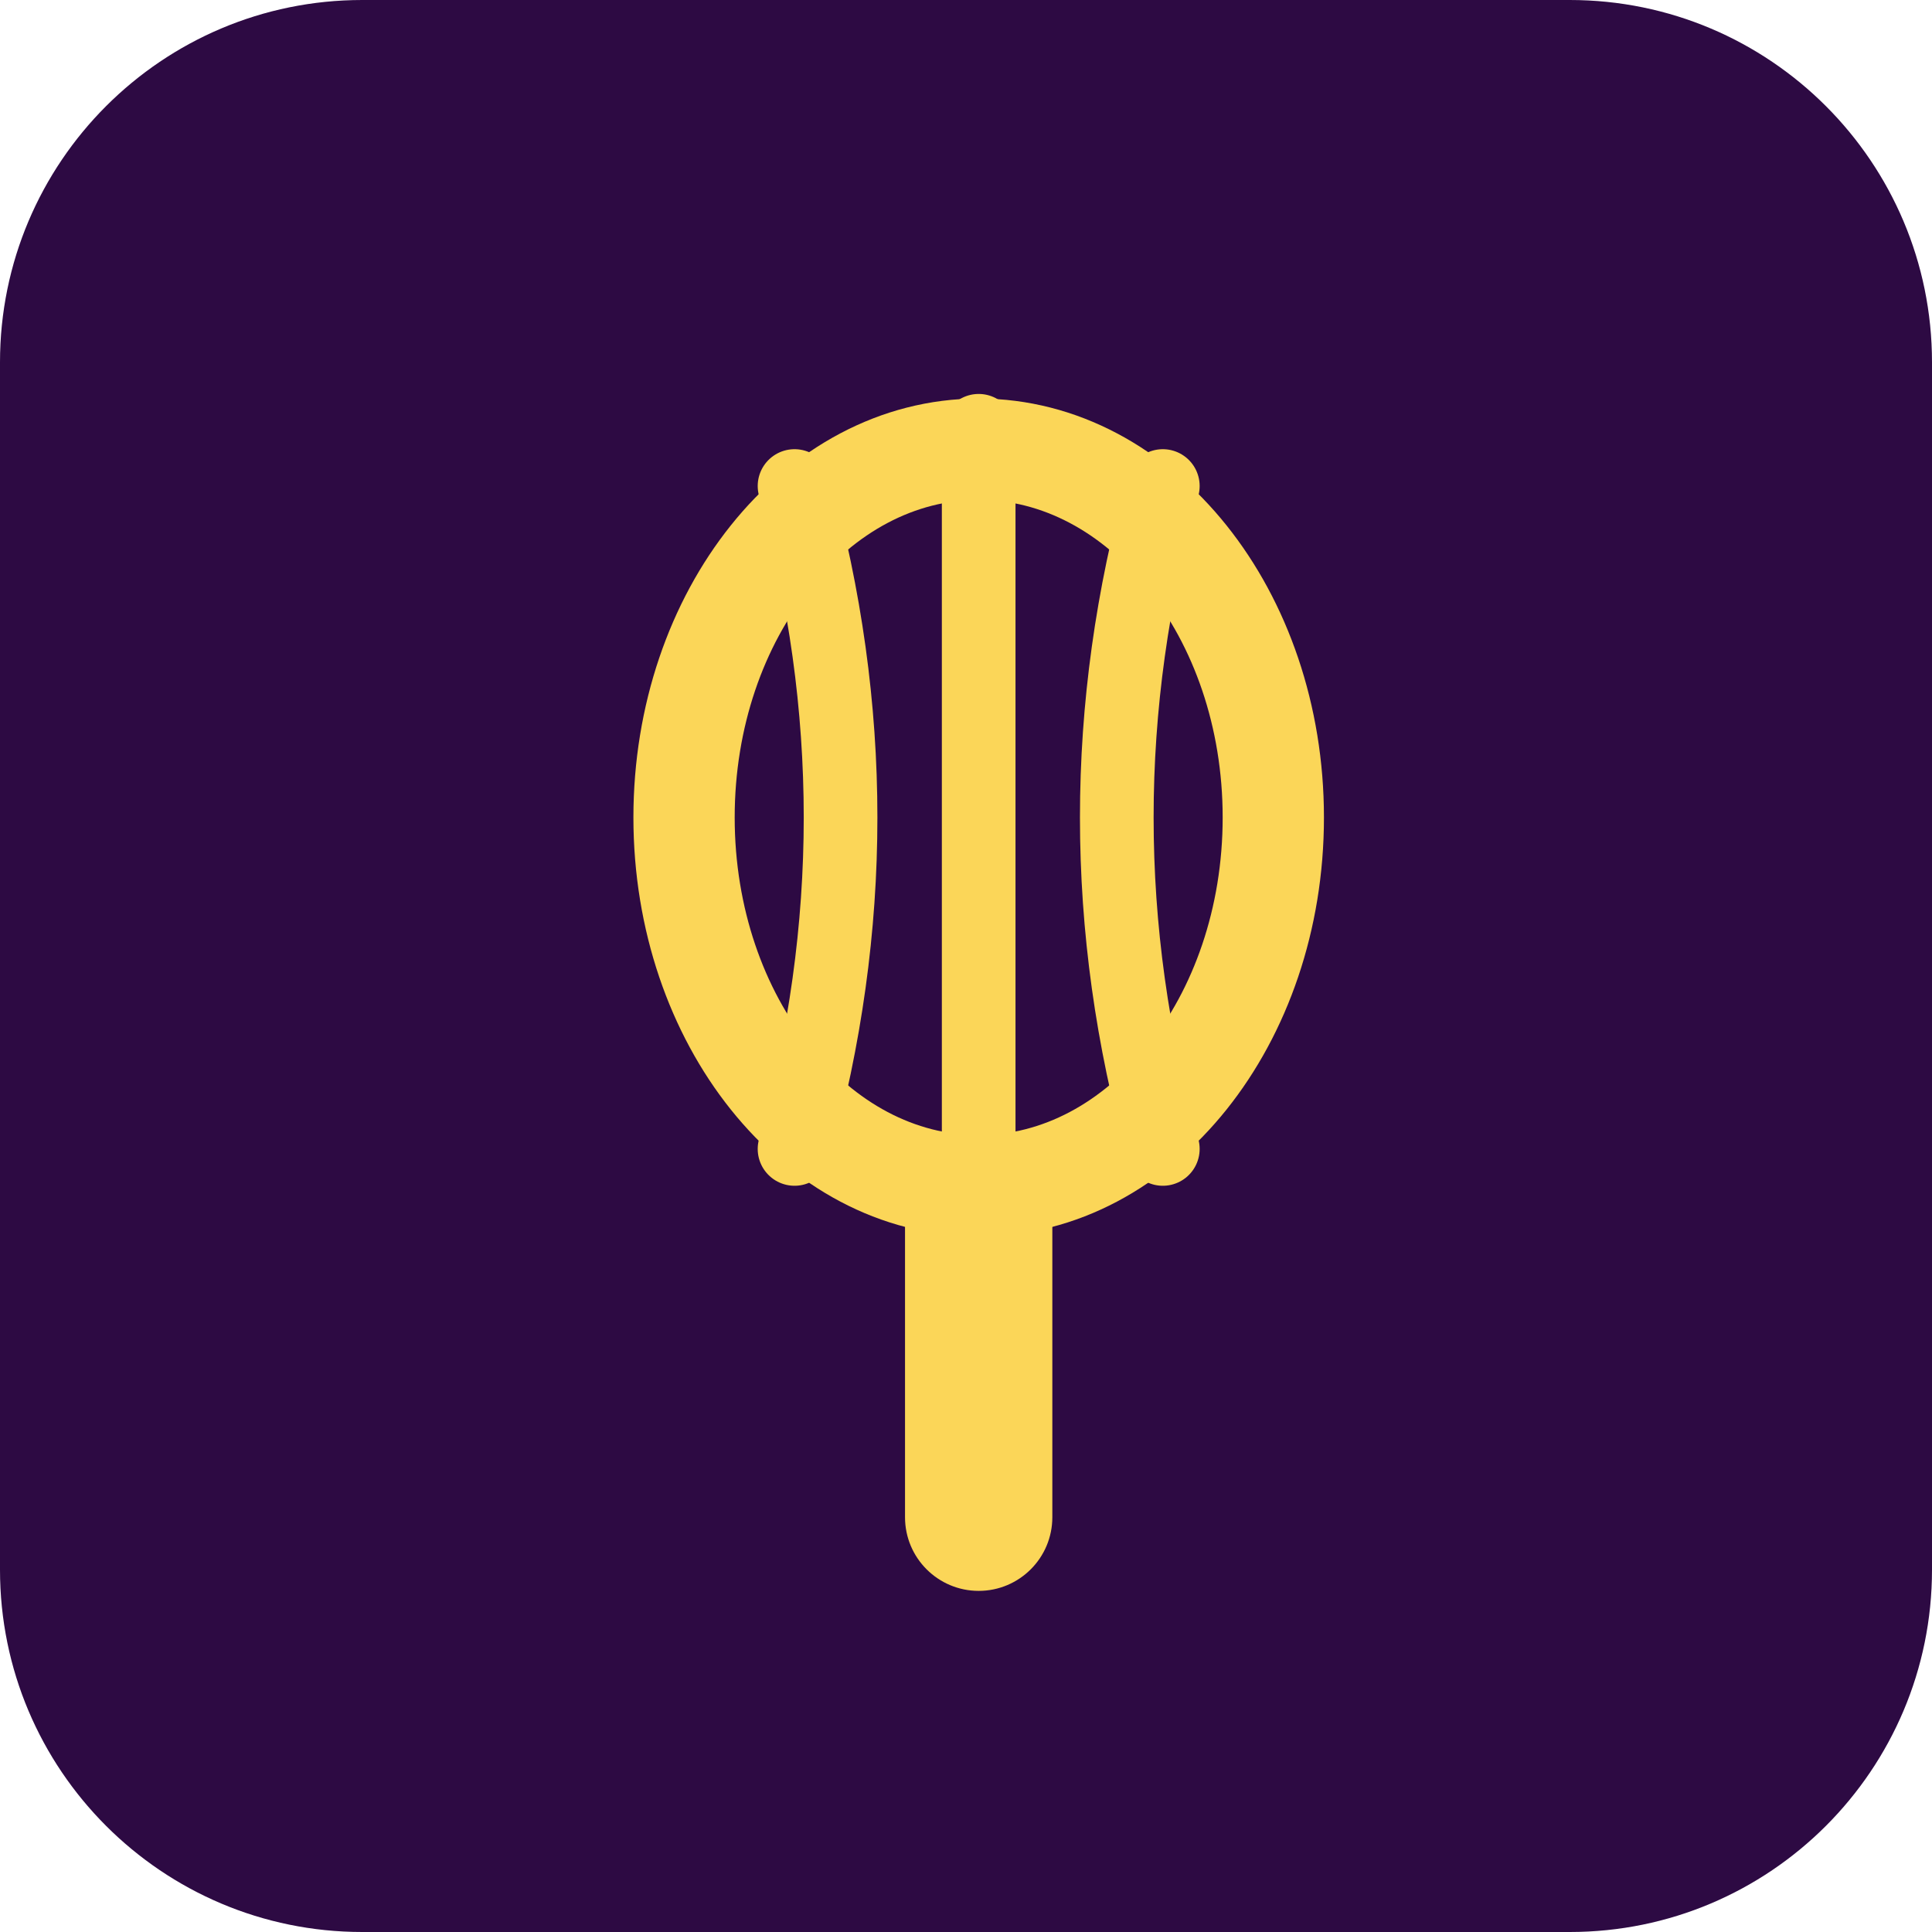
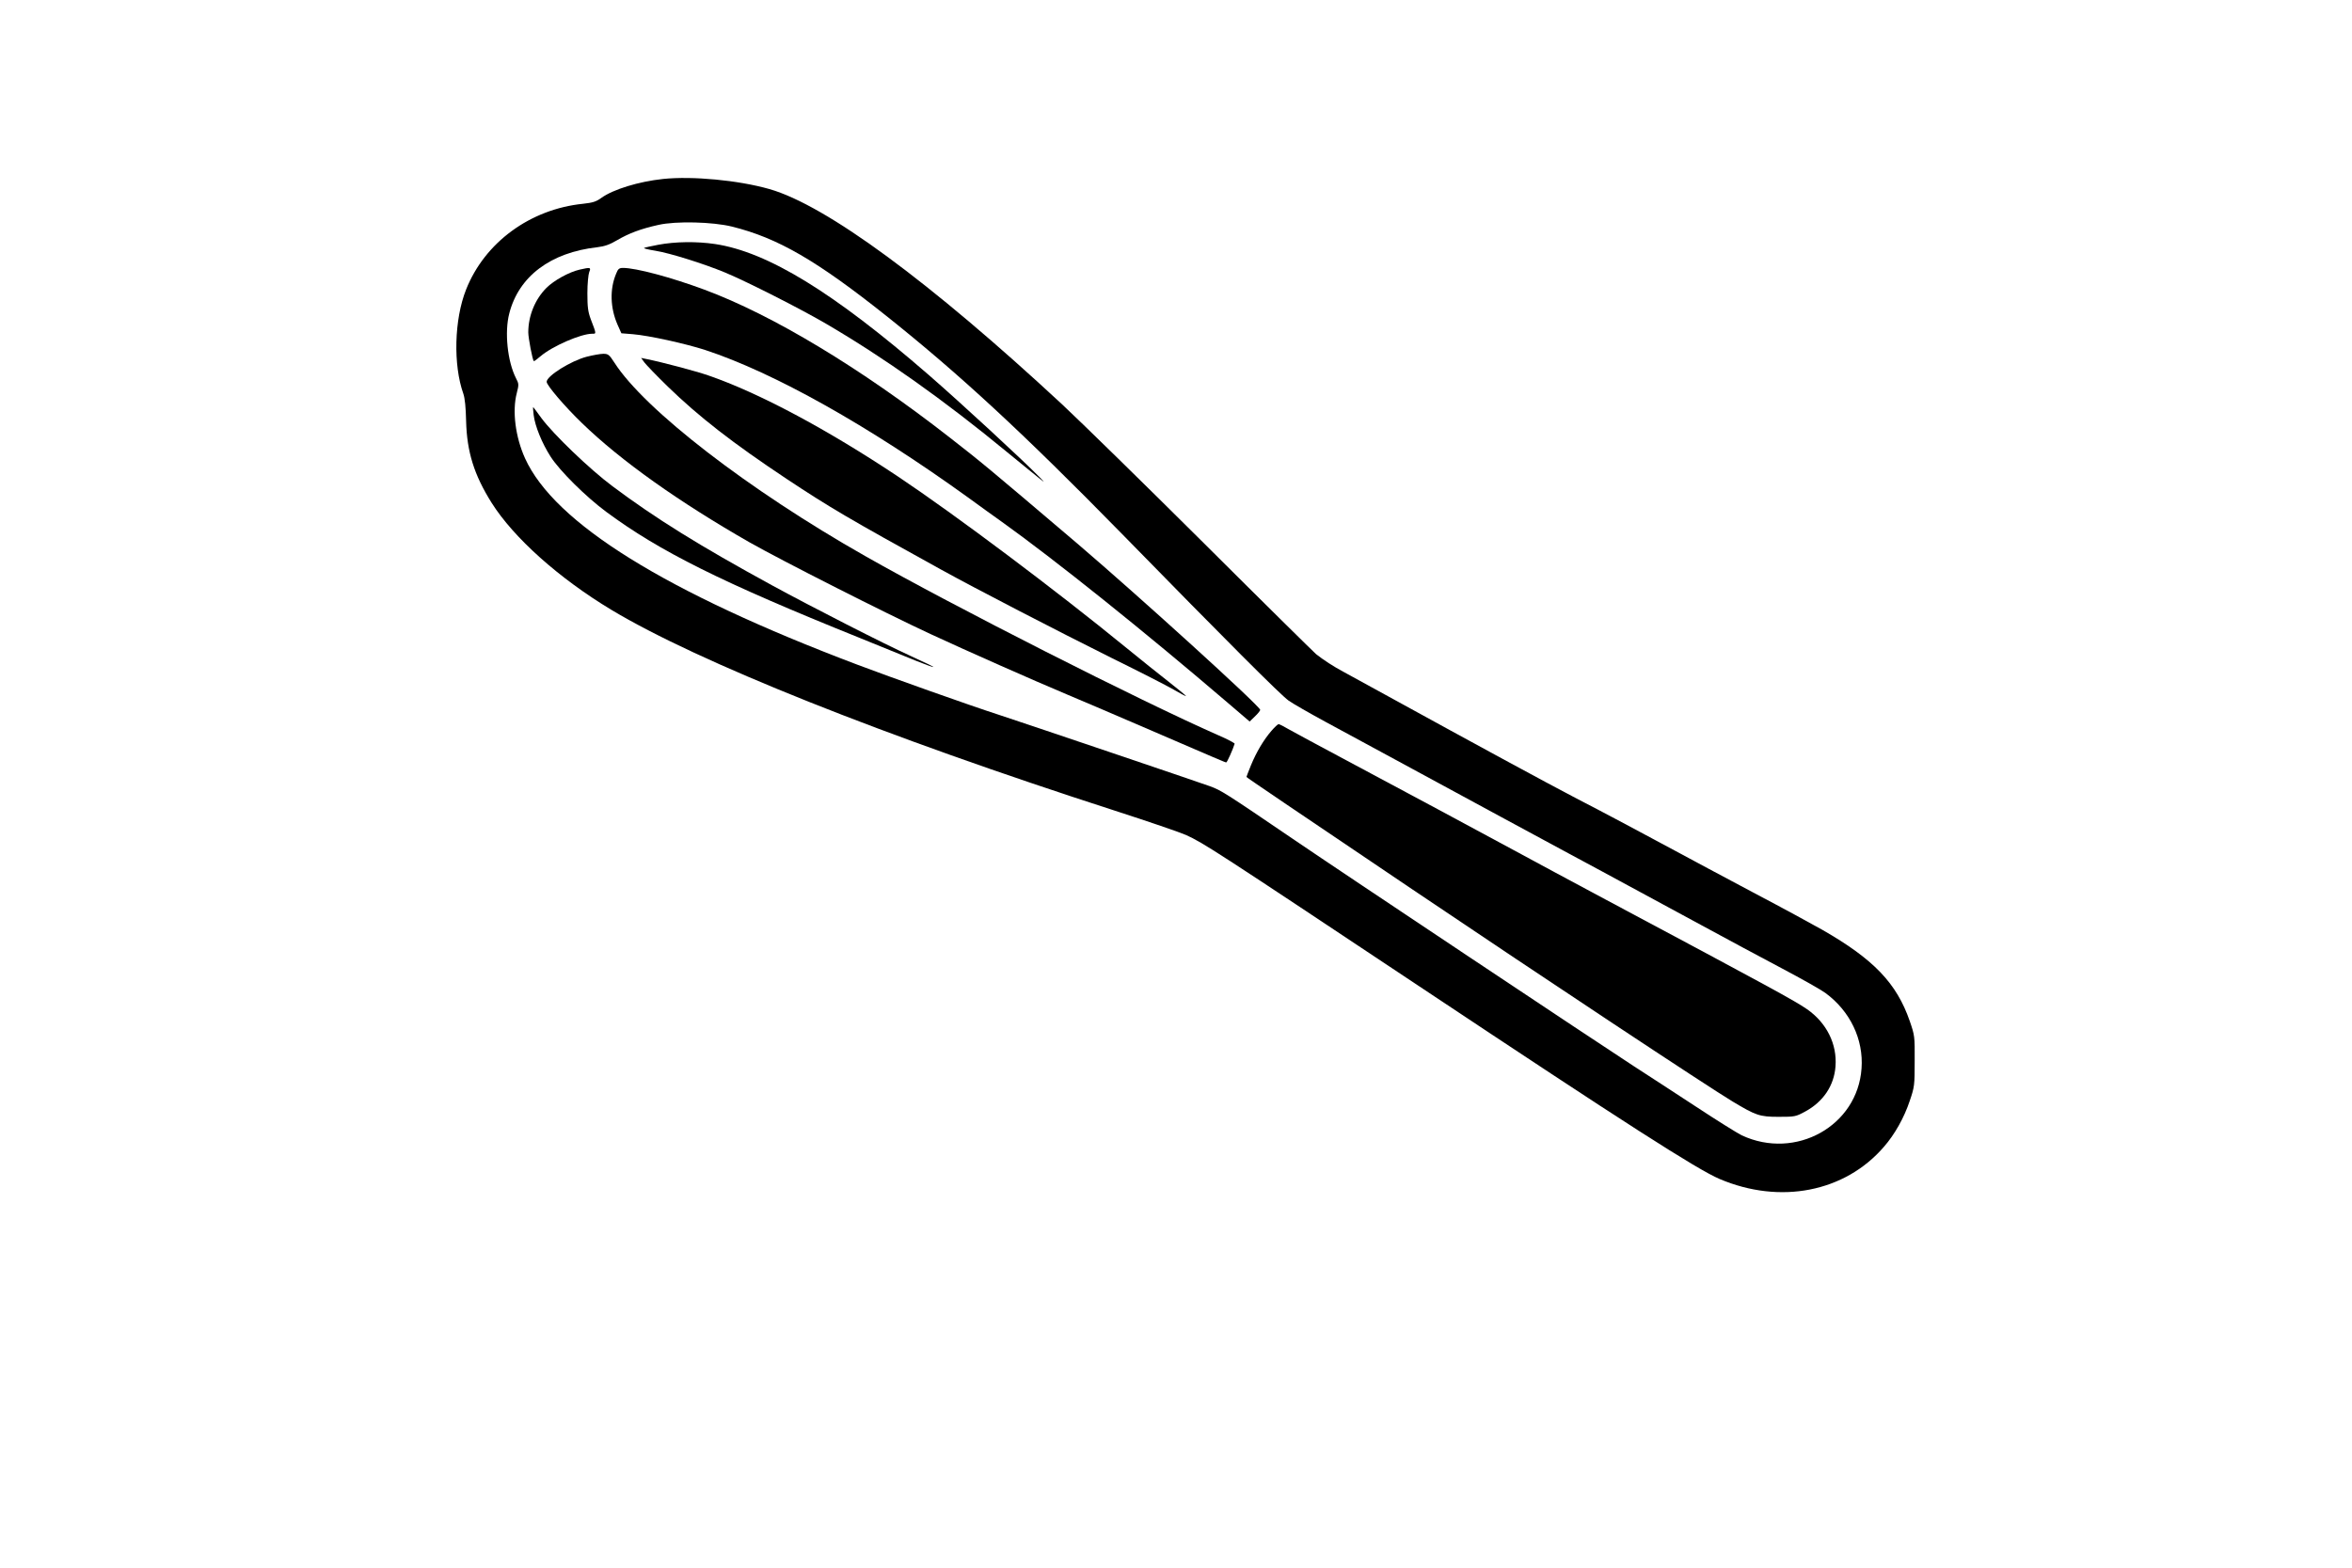
- <svg xmlns="http://www.w3.org/2000/svg" viewBox="0 0 32 32">
-   <rect width="32" height="32" rx="6" fill="#2d0a43" />
-   <g transform="translate(9.5, 5) scale(0.305)" fill="none" stroke="#fbd658" stroke-linecap="round" stroke-linejoin="round">
-     <rect x="18" y="46" width="8" height="24" rx="4" fill="#fbd658" stroke="none" />
-     <ellipse cx="22" cy="28" rx="16" ry="20" stroke-width="5.5" />
-     <path d="M12 10 Q17 28 12 46" stroke-width="4" />
-     <path d="M22 7 Q22 28 22 48" stroke-width="4" />
-     <path d="M32 10 Q27 28 32 46" stroke-width="4" />
+ <svg xmlns="http://www.w3.org/2000/svg" version="1.0" width="1536pt" height="1024pt" viewBox="0 0 1536 1024" preserveAspectRatio="xMidYMid meet">
+   <g transform="translate(0,1024) scale(0.1,-0.1)" fill="#000000" stroke="none">
+     <path d="M4330 9071 c-160 -17 -325 -68 -402 -123 -34 -25 -56 -32 -120 -39 -345 -35 -642 -252 -764 -560 -78 -196 -85 -493 -18 -681 10 -29 16 -89 18 -178 5 -201 52 -352 167 -535 144 -228 439 -492 781 -698 567 -341 1776 -824 3288 -1312 217 -70 427 -142 465 -159 118 -54 176 -92 1550 -1006 1318 -877 1789 -1179 1935 -1241 395 -168 818 -86 1073 210 71 81 133 192 169 301 31 91 32 101 32 260 1 161 0 167 -32 260 -86 248 -235 404 -572 597 -58 33 -260 143 -450 243 -190 101 -417 222 -505 270 -189 102 -464 249 -660 350 -195 102 -614 329 -1240 673 -115 63 -237 130 -270 148 -66 35 -133 79 -180 116 -16 14 -347 340 -735 727 -388 386 -804 793 -924 905 -864 802 -1541 1300 -1911 1406 -204 58 -503 86 -695 66z m450 -311 c299 -74 553 -221 1009 -584 476 -379 892 -764 1528 -1413 697 -713 1046 -1062 1098 -1099 28 -20 138 -83 245 -141 107 -58 276 -149 375 -203 508 -275 1130 -613 1210 -655 86 -46 194 -104 864 -467 162 -88 400 -216 529 -284 129 -68 256 -140 283 -160 161 -118 250 -303 236 -493 -26 -375 -430 -601 -782 -437 -27 13 -162 97 -300 188 -137 90 -319 208 -404 263 -213 138 -1924 1278 -2211 1474 -469 319 -484 328 -560 356 -92 33 -1206 410 -1380 467 -177 57 -701 243 -920 326 -1254 474 -1979 925 -2171 1348 -63 139 -85 309 -54 427 14 55 14 60 -6 98 -55 109 -75 300 -43 422 62 242 270 398 574 432 49 6 81 17 130 46 77 45 153 74 270 100 115 26 354 20 480 -11z" />
+     <path d="M4298 8641 c-47 -9 -89 -18 -92 -21 -3 -3 31 -11 75 -18 93 -15 314 -84 454 -142 144 -60 493 -237 662 -336 376 -220 767 -497 1176 -834 104 -85 203 -166 220 -179 31 -24 31 -24 -3 11 -122 124 -517 488 -725 669 -621 539 -1051 803 -1395 855 -121 18 -261 16 -372 -5z" />
+     <path d="M3786 8479 c-70 -16 -169 -71 -217 -119 -75 -75 -119 -183 -119 -291 0 -36 27 -178 36 -188 2 -2 22 13 44 32 77 66 264 147 337 147 28 0 29 -4 -9 95 -18 49 -22 79 -22 170 0 61 6 122 12 138 13 31 8 32 -62 16z" />
+     <path d="M4024 8453 c-43 -101 -39 -225 9 -334 l25 -56 75 -6 c106 -9 342 -61 472 -103 450 -148 1066 -494 1715 -962 80 -58 176 -128 215 -155 358 -256 938 -721 1487 -1191 l139 -119 35 34 c19 18 34 37 34 42 0 24 -798 748 -1195 1087 -600 510 -621 527 -835 694 -581 453 -1155 799 -1600 964 -218 81 -447 142 -531 142 -25 0 -33 -6 -45 -37z" />
+     <path d="M3832 7910 c-104 -27 -262 -126 -262 -164 0 -23 120 -163 231 -270 255 -247 632 -514 1093 -778 214 -121 876 -457 1186 -601 237 -110 664 -299 890 -394 85 -36 286 -121 445 -190 538 -232 586 -253 593 -253 6 0 44 86 55 122 1 4 -47 30 -108 56 -509 224 -1730 843 -2305 1170 -760 431 -1441 956 -1638 1264 -33 51 -40 57 -72 57 -19 0 -68 -9 -108 -19z" />
+     <path d="M4207 7874 c12 -16 81 -88 154 -159 203 -197 424 -369 776 -603 279 -185 406 -260 1008 -592 230 -127 754 -398 1115 -578 179 -88 361 -181 404 -206 44 -26 81 -45 82 -43 2 1 -50 44 -114 94 -64 50 -189 150 -277 222 -460 376 -1116 868 -1490 1118 -465 310 -909 547 -1240 661 -78 27 -303 87 -404 107 l-34 7 20 -28z" />
+     <path d="M3485 7530 c9 -74 55 -186 111 -273 59 -92 229 -261 364 -361 347 -257 753 -460 1650 -821 140 -57 306 -124 369 -150 62 -25 115 -44 117 -42 2 2 -63 33 -144 70 -173 78 -650 322 -907 462 -482 263 -767 441 -1045 649 -149 111 -388 341 -465 446 -26 36 -49 67 -52 70 -3 3 -2 -20 2 -50z" />
+     <path d="M8303 5466 c-50 -58 -98 -138 -134 -226 -16 -40 -29 -73 -29 -75 0 -3 337 -231 1080 -732 890 -600 1926 -1286 2095 -1388 152 -91 176 -100 300 -100 106 0 112 1 173 34 119 64 190 170 199 296 11 145 -58 284 -186 373 -78 54 -235 140 -1311 714 -201 107 -475 255 -610 328 -284 154 -645 347 -1090 585 -173 92 -341 183 -373 201 -32 19 -62 34 -67 34 -5 0 -26 -20 -47 -44z" />
  </g>
</svg>
